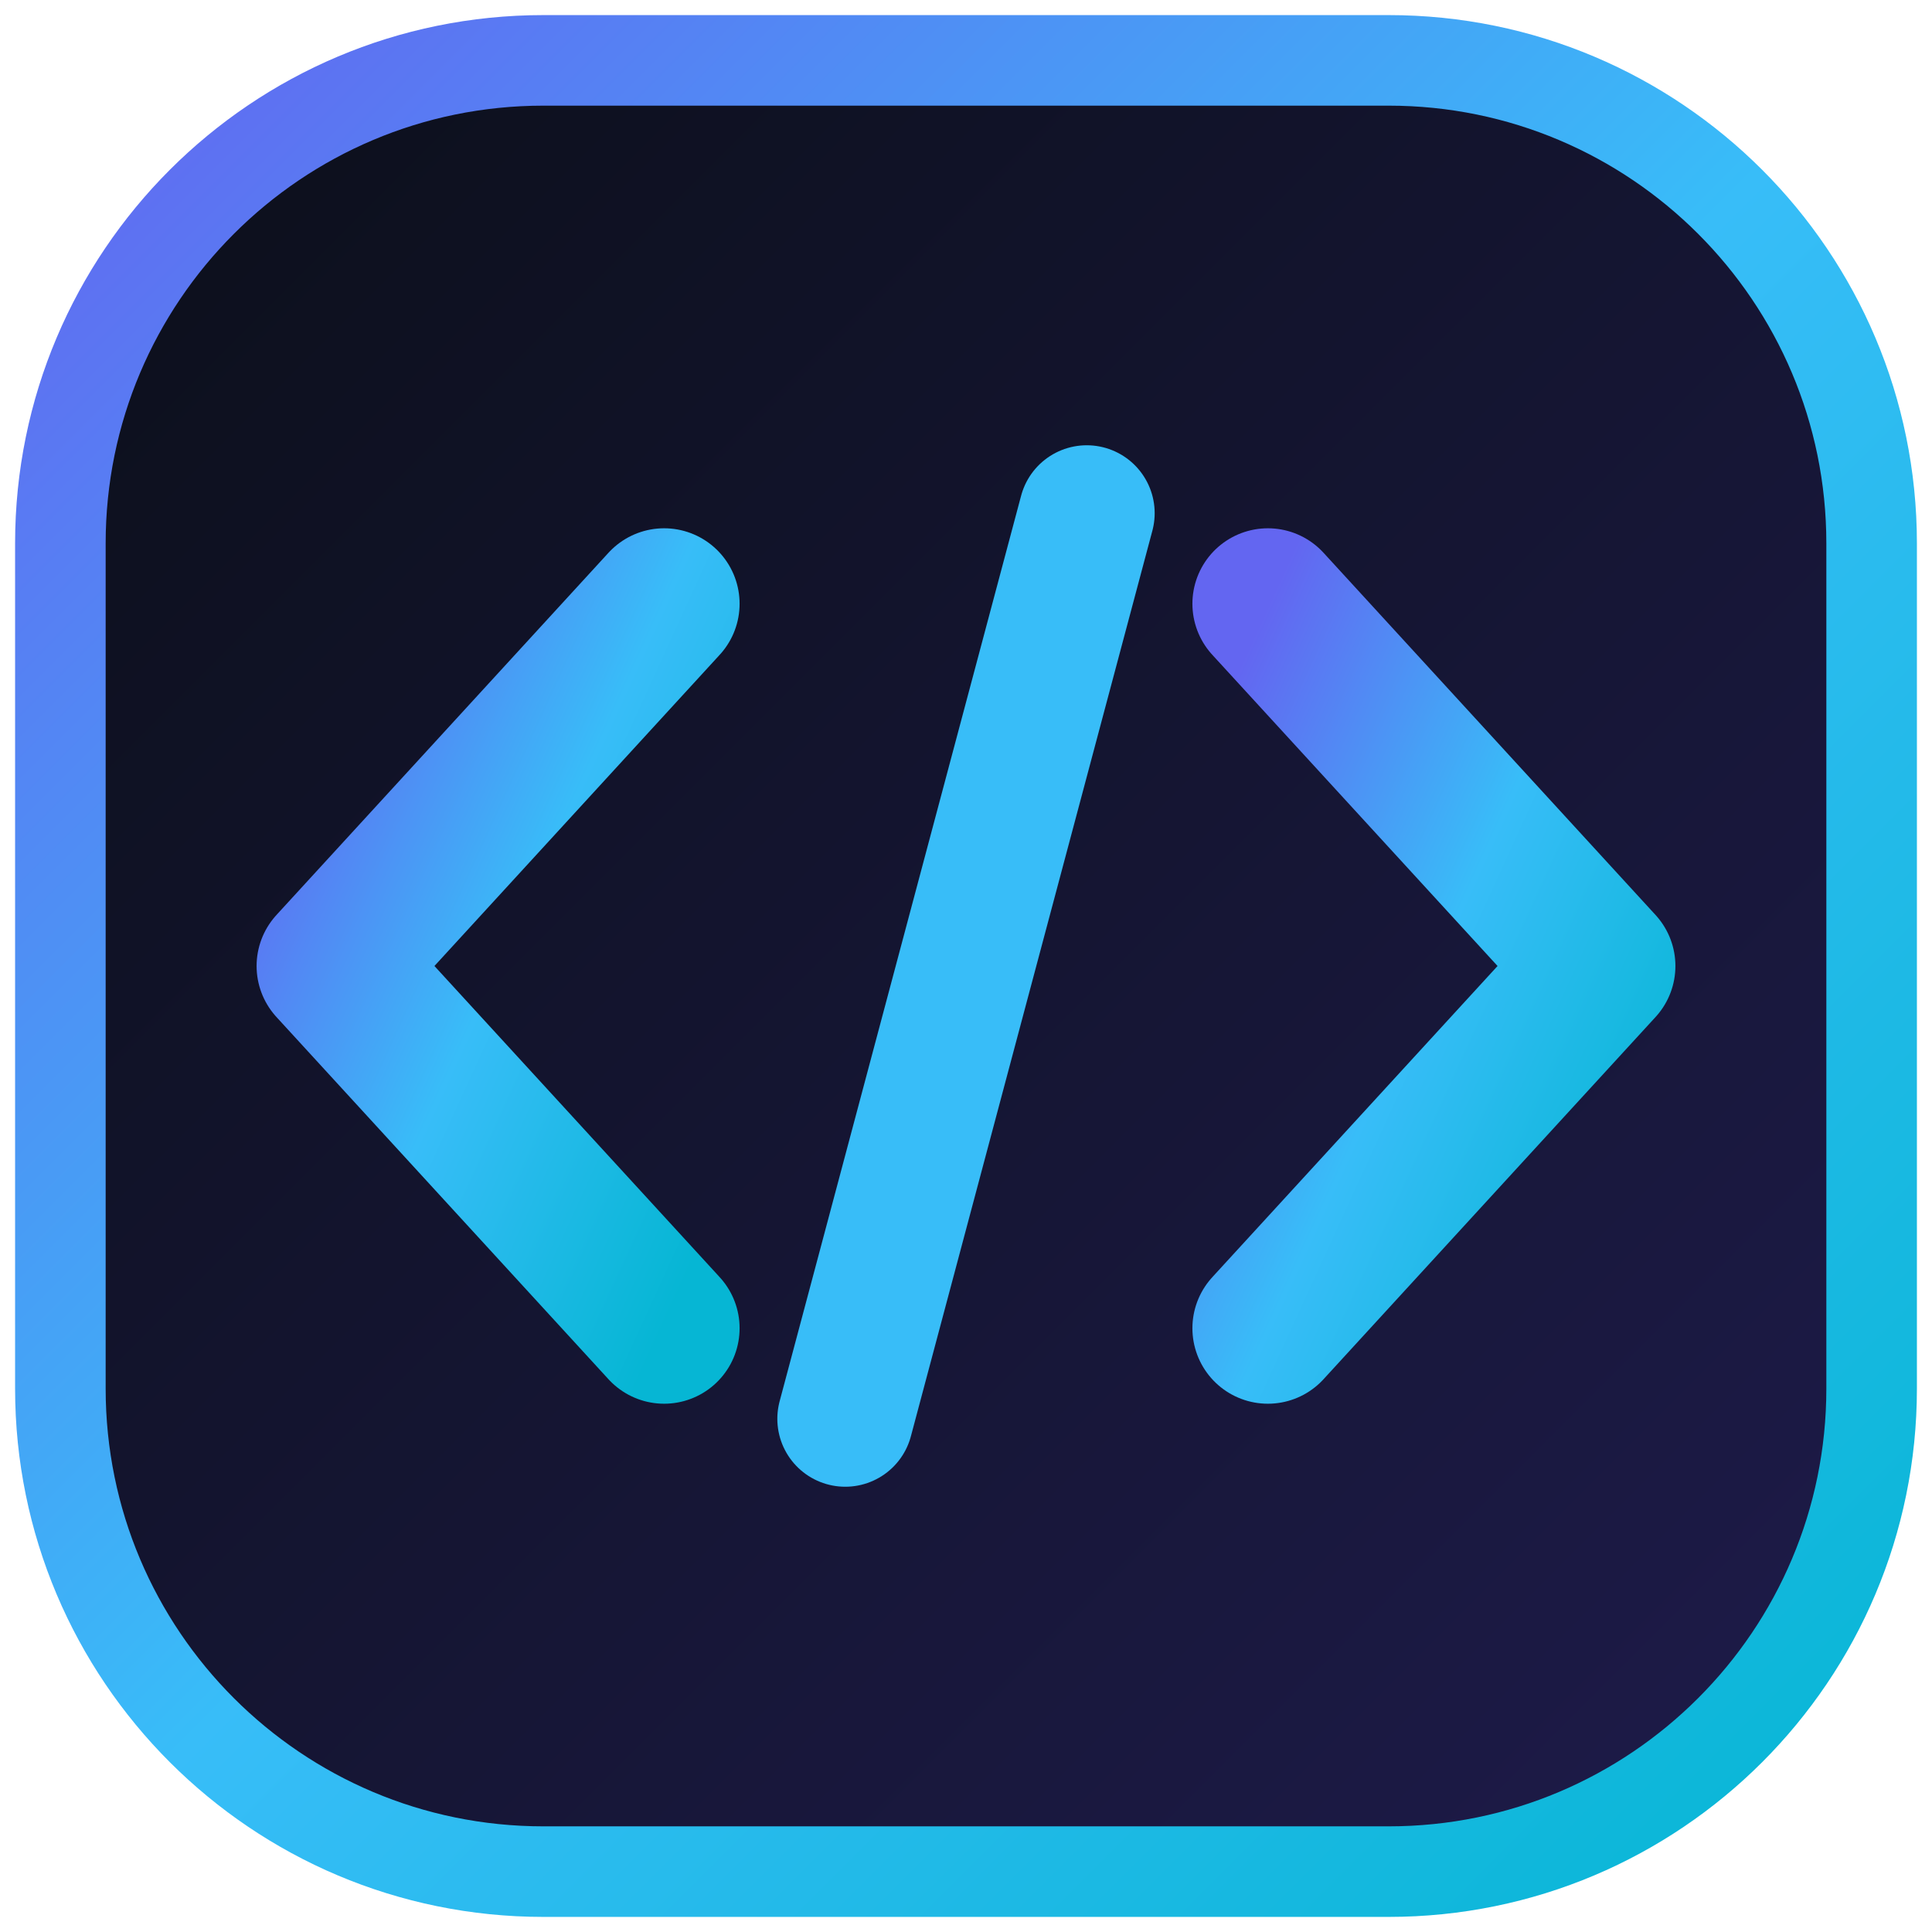
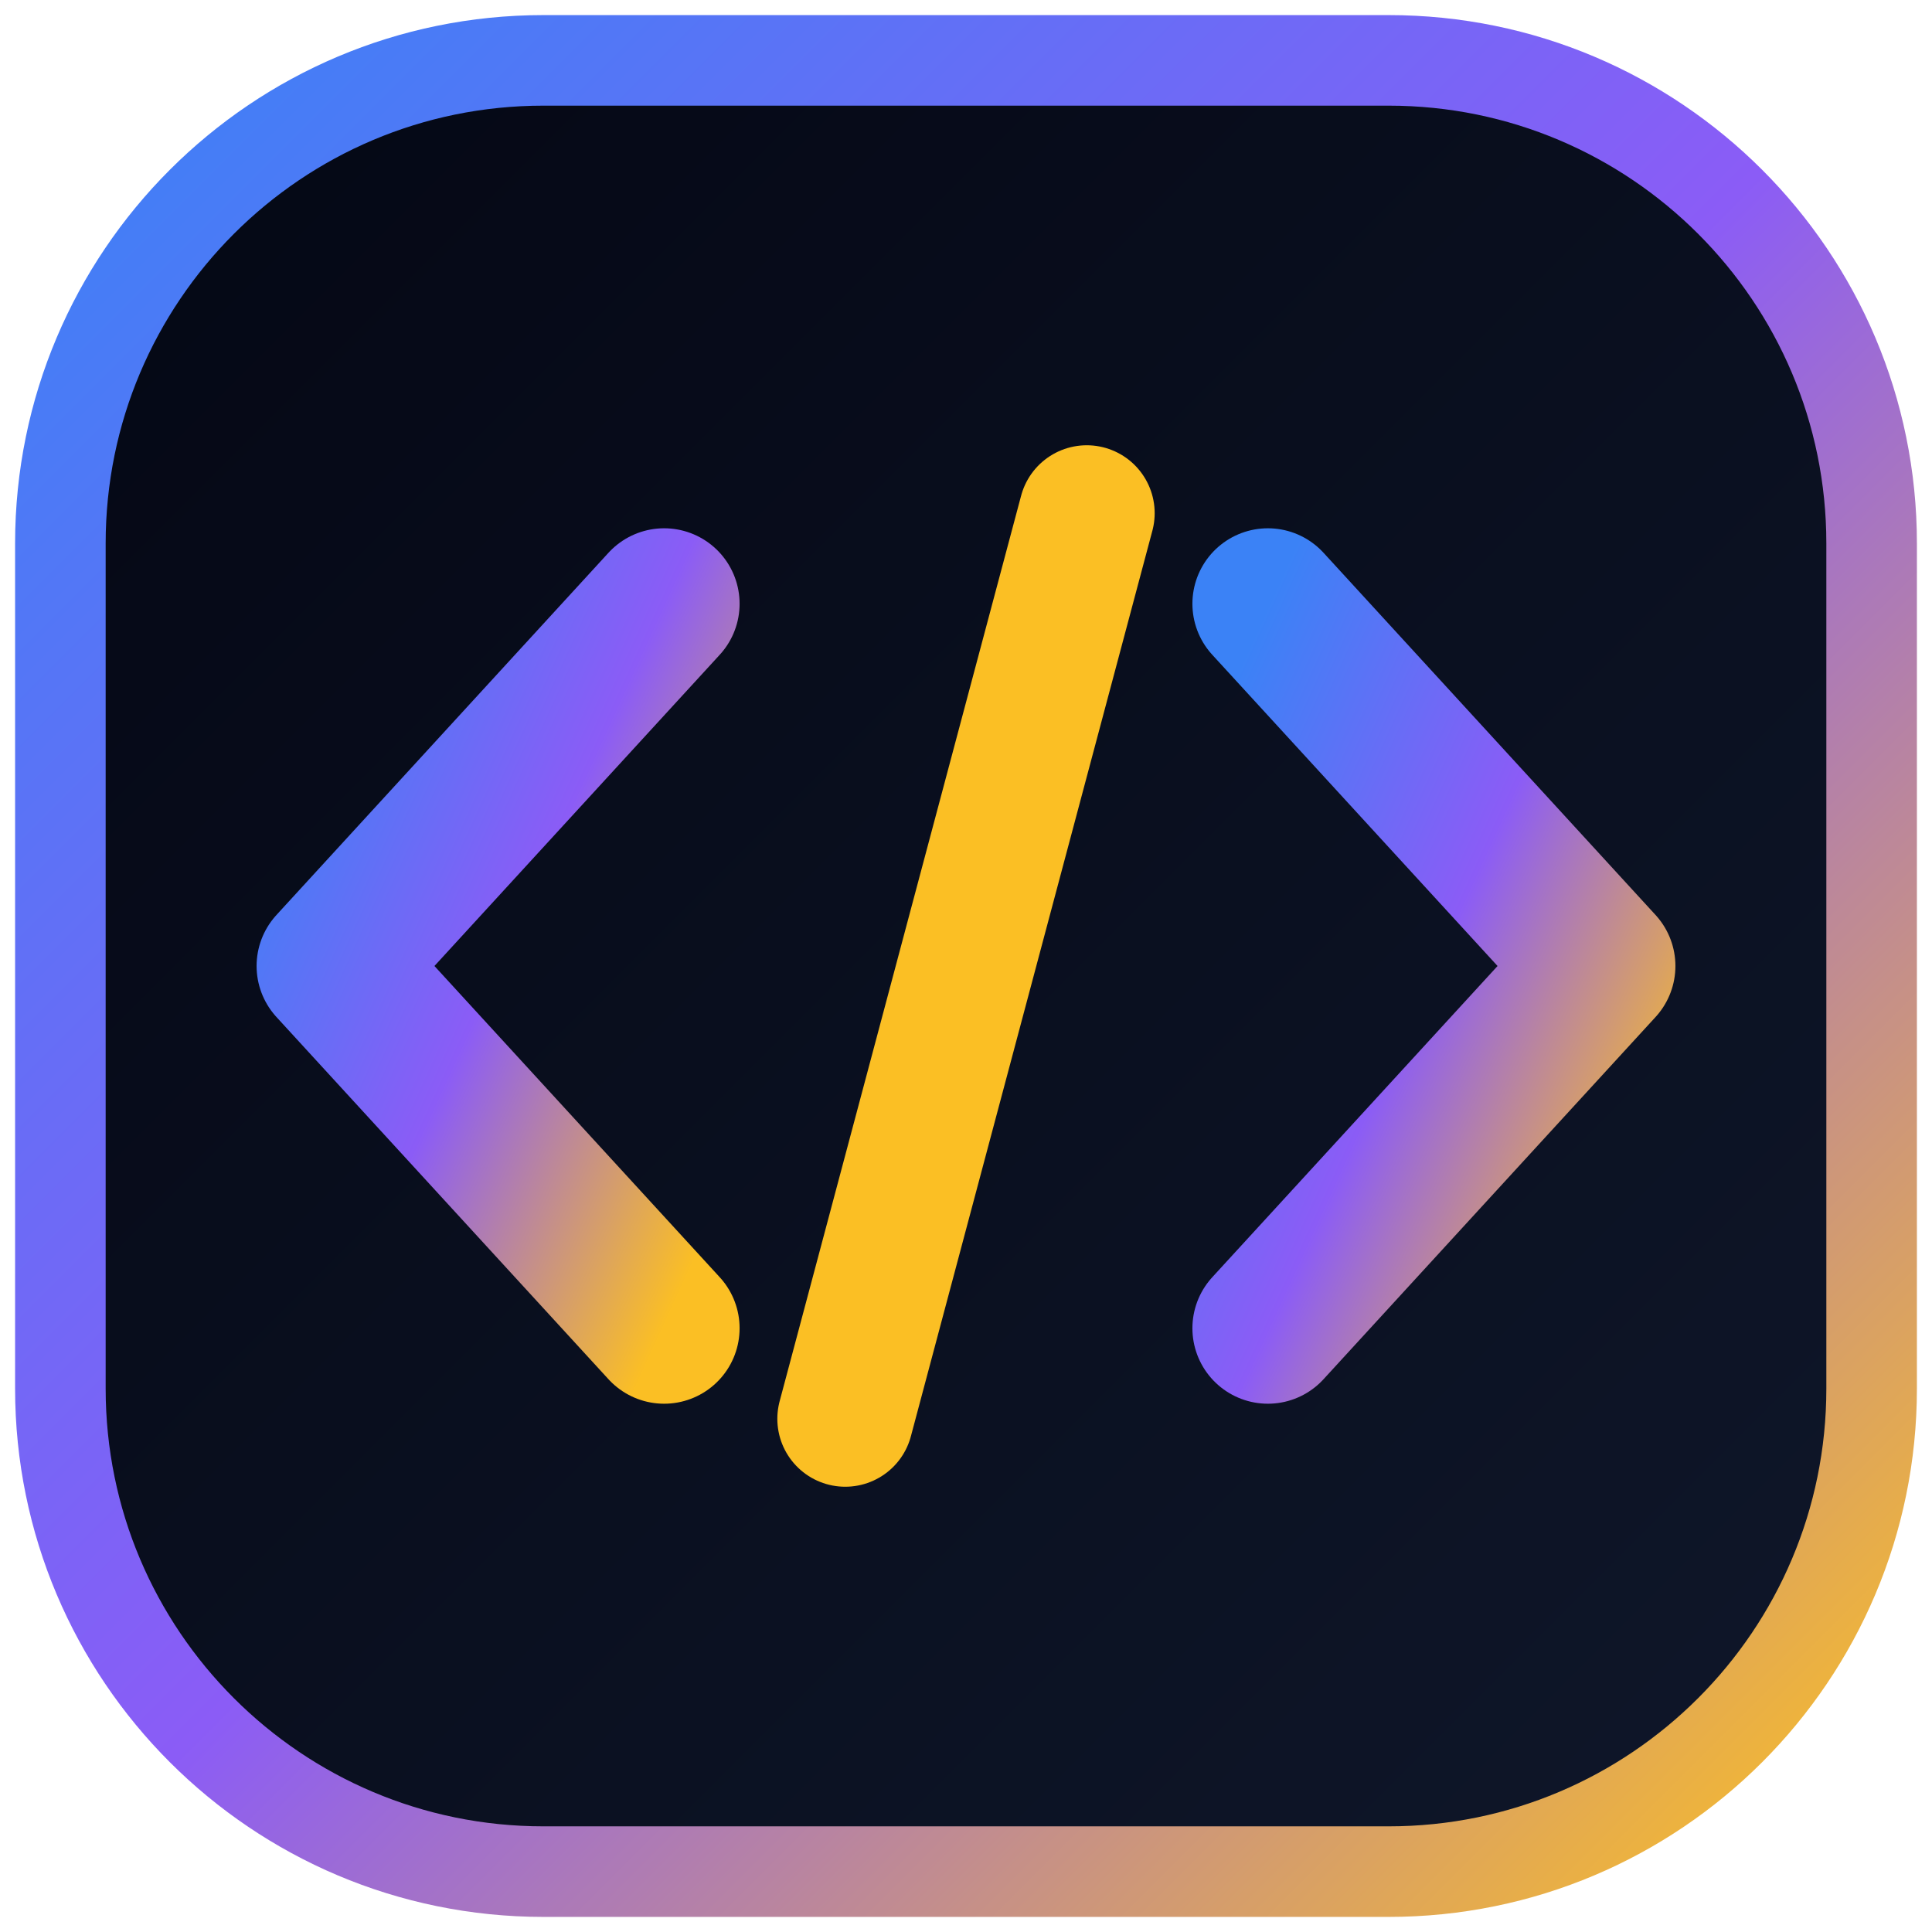
<svg xmlns="http://www.w3.org/2000/svg" viewBox="0 0 64 64">
  <defs>
    <linearGradient id="g" x1="0%" y1="0%" x2="100%" y2="100%">
-       <stop offset="0%" stop-color="#6366f1" />
-       <stop offset="50%" stop-color="#38bdf8" />
-       <stop offset="100%" stop-color="#06b6d4" />
+       <stop offset="0%" stop-color="#3b82f6" />
+       <stop offset="50%" stop-color="#8b5cf6" />
+       <stop offset="100%" stop-color="#fbbf24" />
    </linearGradient>
    <linearGradient id="bg" x1="0%" y1="0%" x2="100%" y2="100%">
-       <stop offset="0%" stop-color="#0b0f19" />
-       <stop offset="100%" stop-color="#1e1b4b" />
+       <stop offset="0%" stop-color="#040714" />
+       <stop offset="100%" stop-color="#0f172a" />
    </linearGradient>
  </defs>
  <rect x="2" y="2" width="60" height="60" rx="16" fill="url(#bg)" stroke="url(#g)" stroke-width="3" />
  <path d="M22 20 L11 32 L22 44" fill="none" stroke="url(#g)" stroke-width="5" stroke-linecap="round" stroke-linejoin="round" />
  <path d="M42 20 L53 32 L42 44" fill="none" stroke="url(#g)" stroke-width="5" stroke-linecap="round" stroke-linejoin="round" />
-   <path d="M36 17 L28 47" fill="none" stroke="#38bdf8" stroke-width="4.5" stroke-linecap="round" />
+   <path d="M36 17 L28 47" fill="none" stroke="#fbbf24" stroke-width="4.5" stroke-linecap="round" />
</svg>
